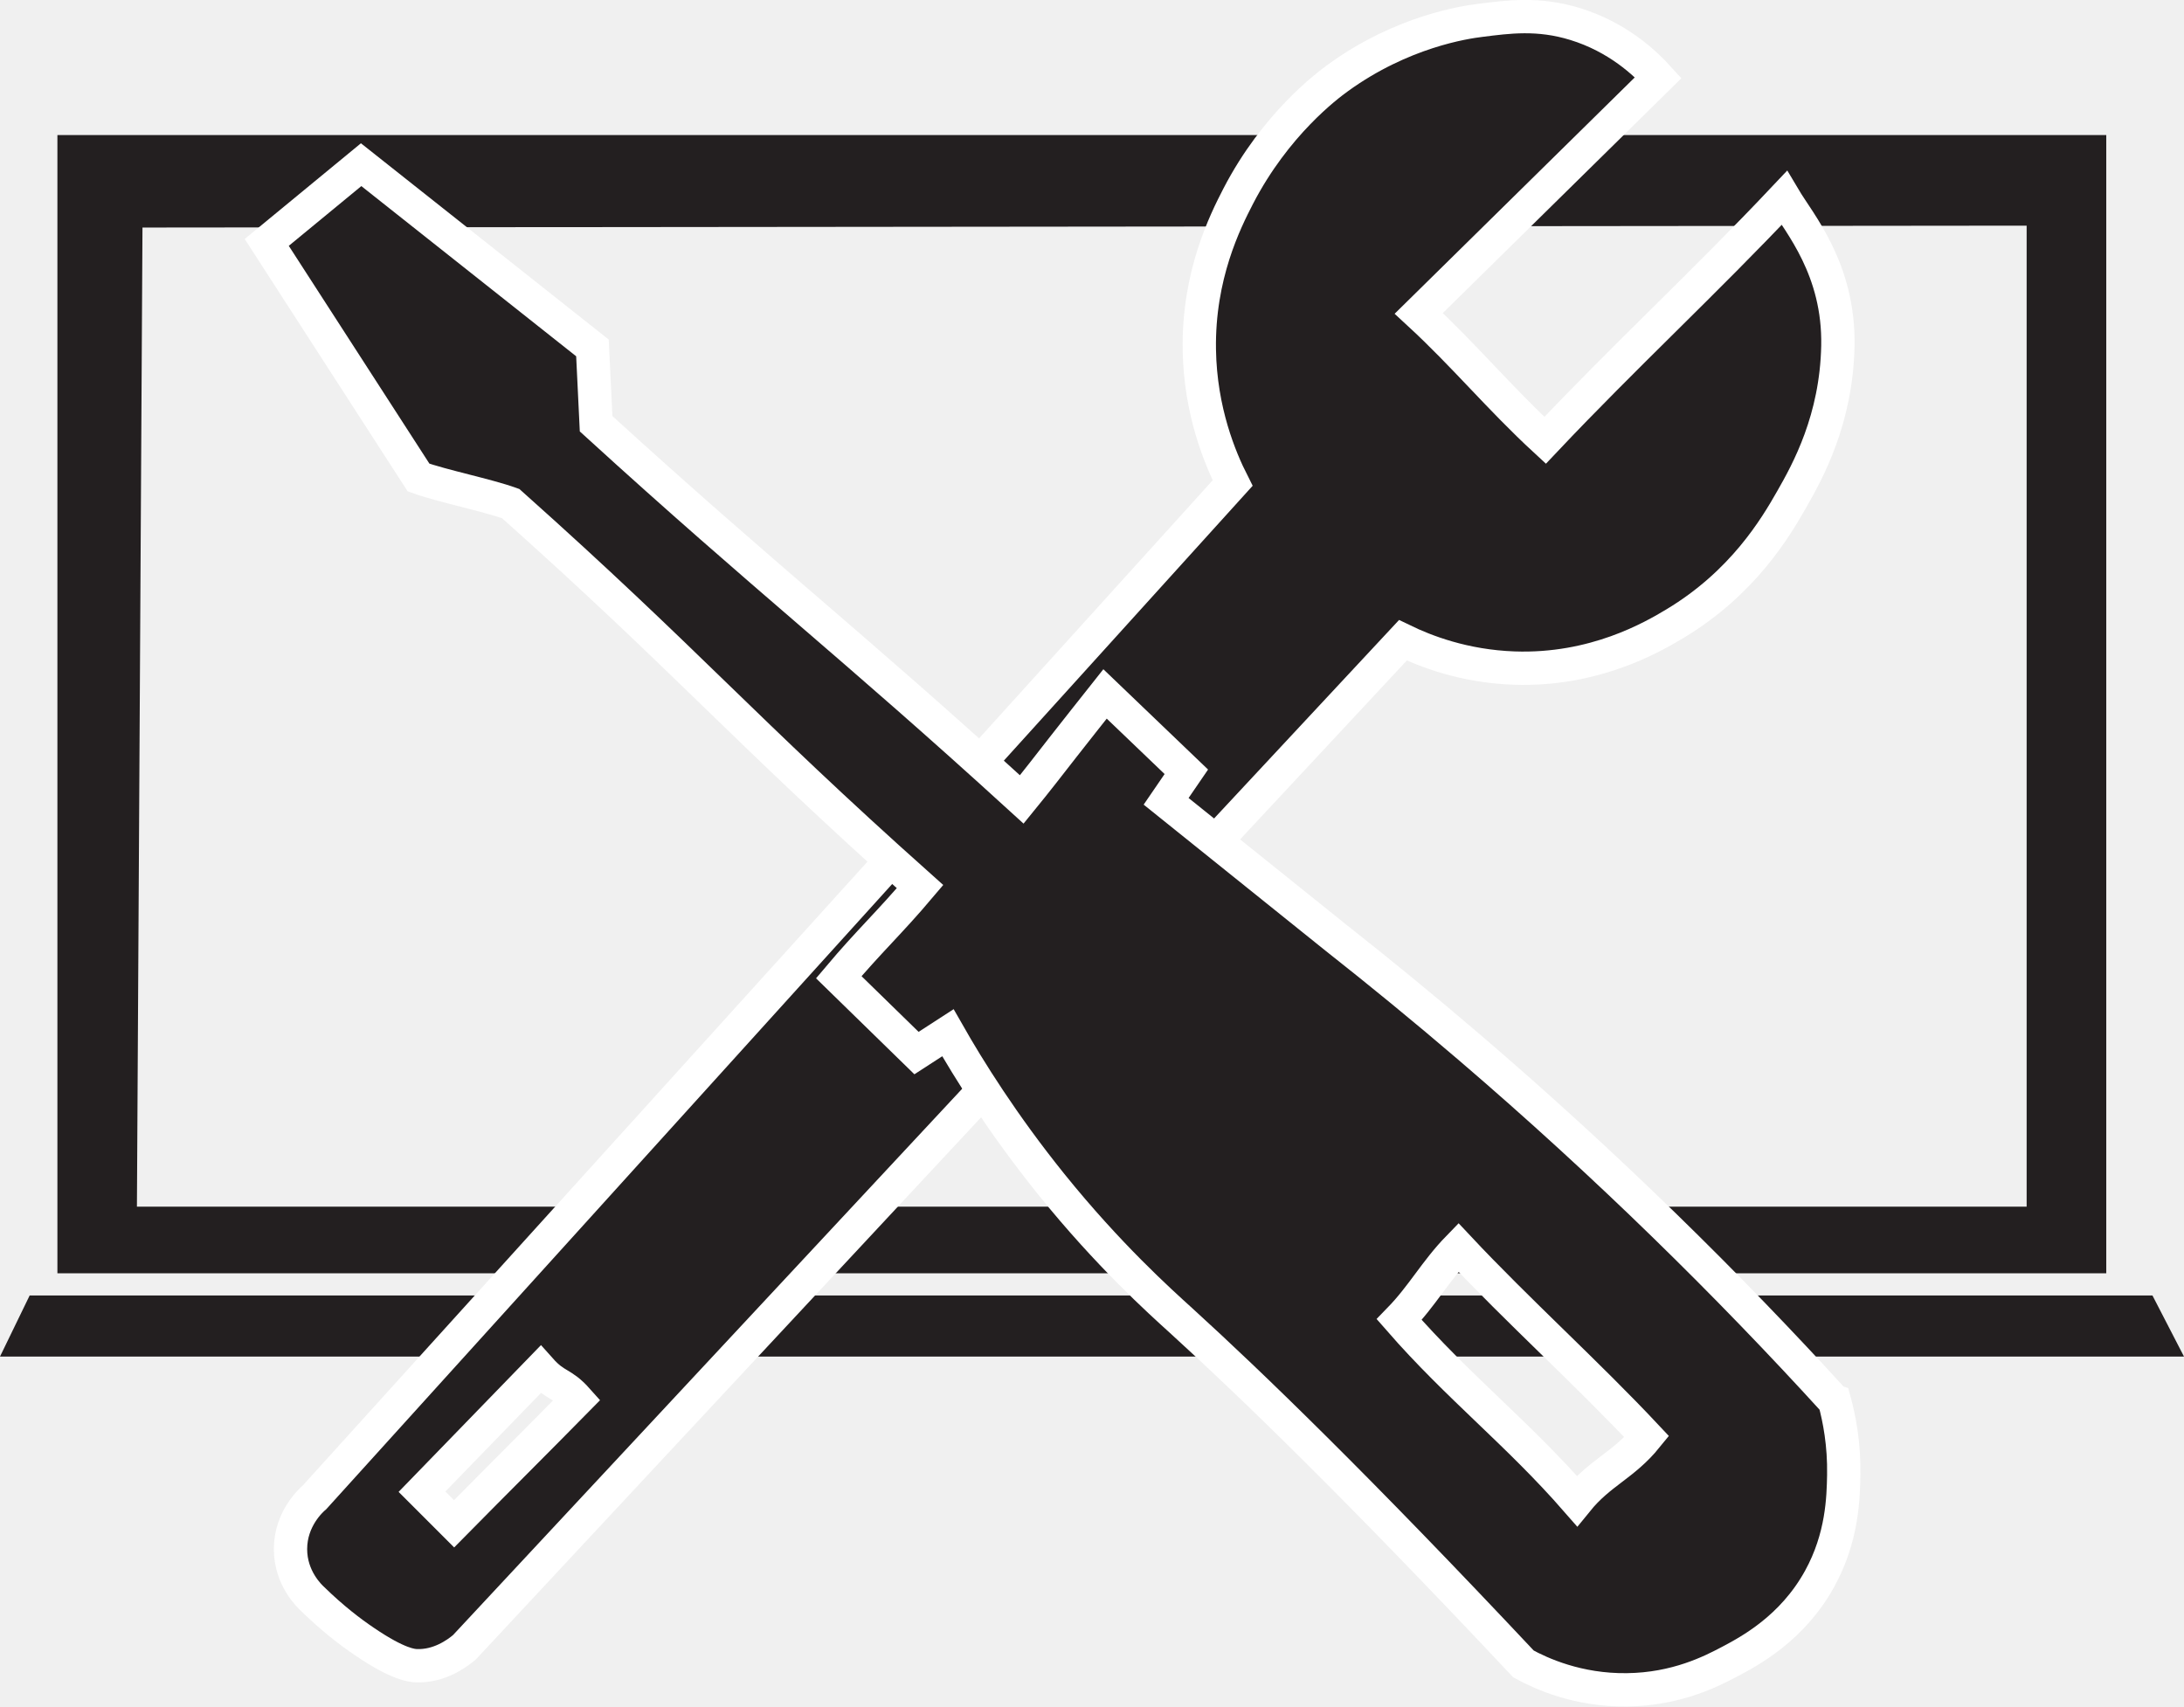
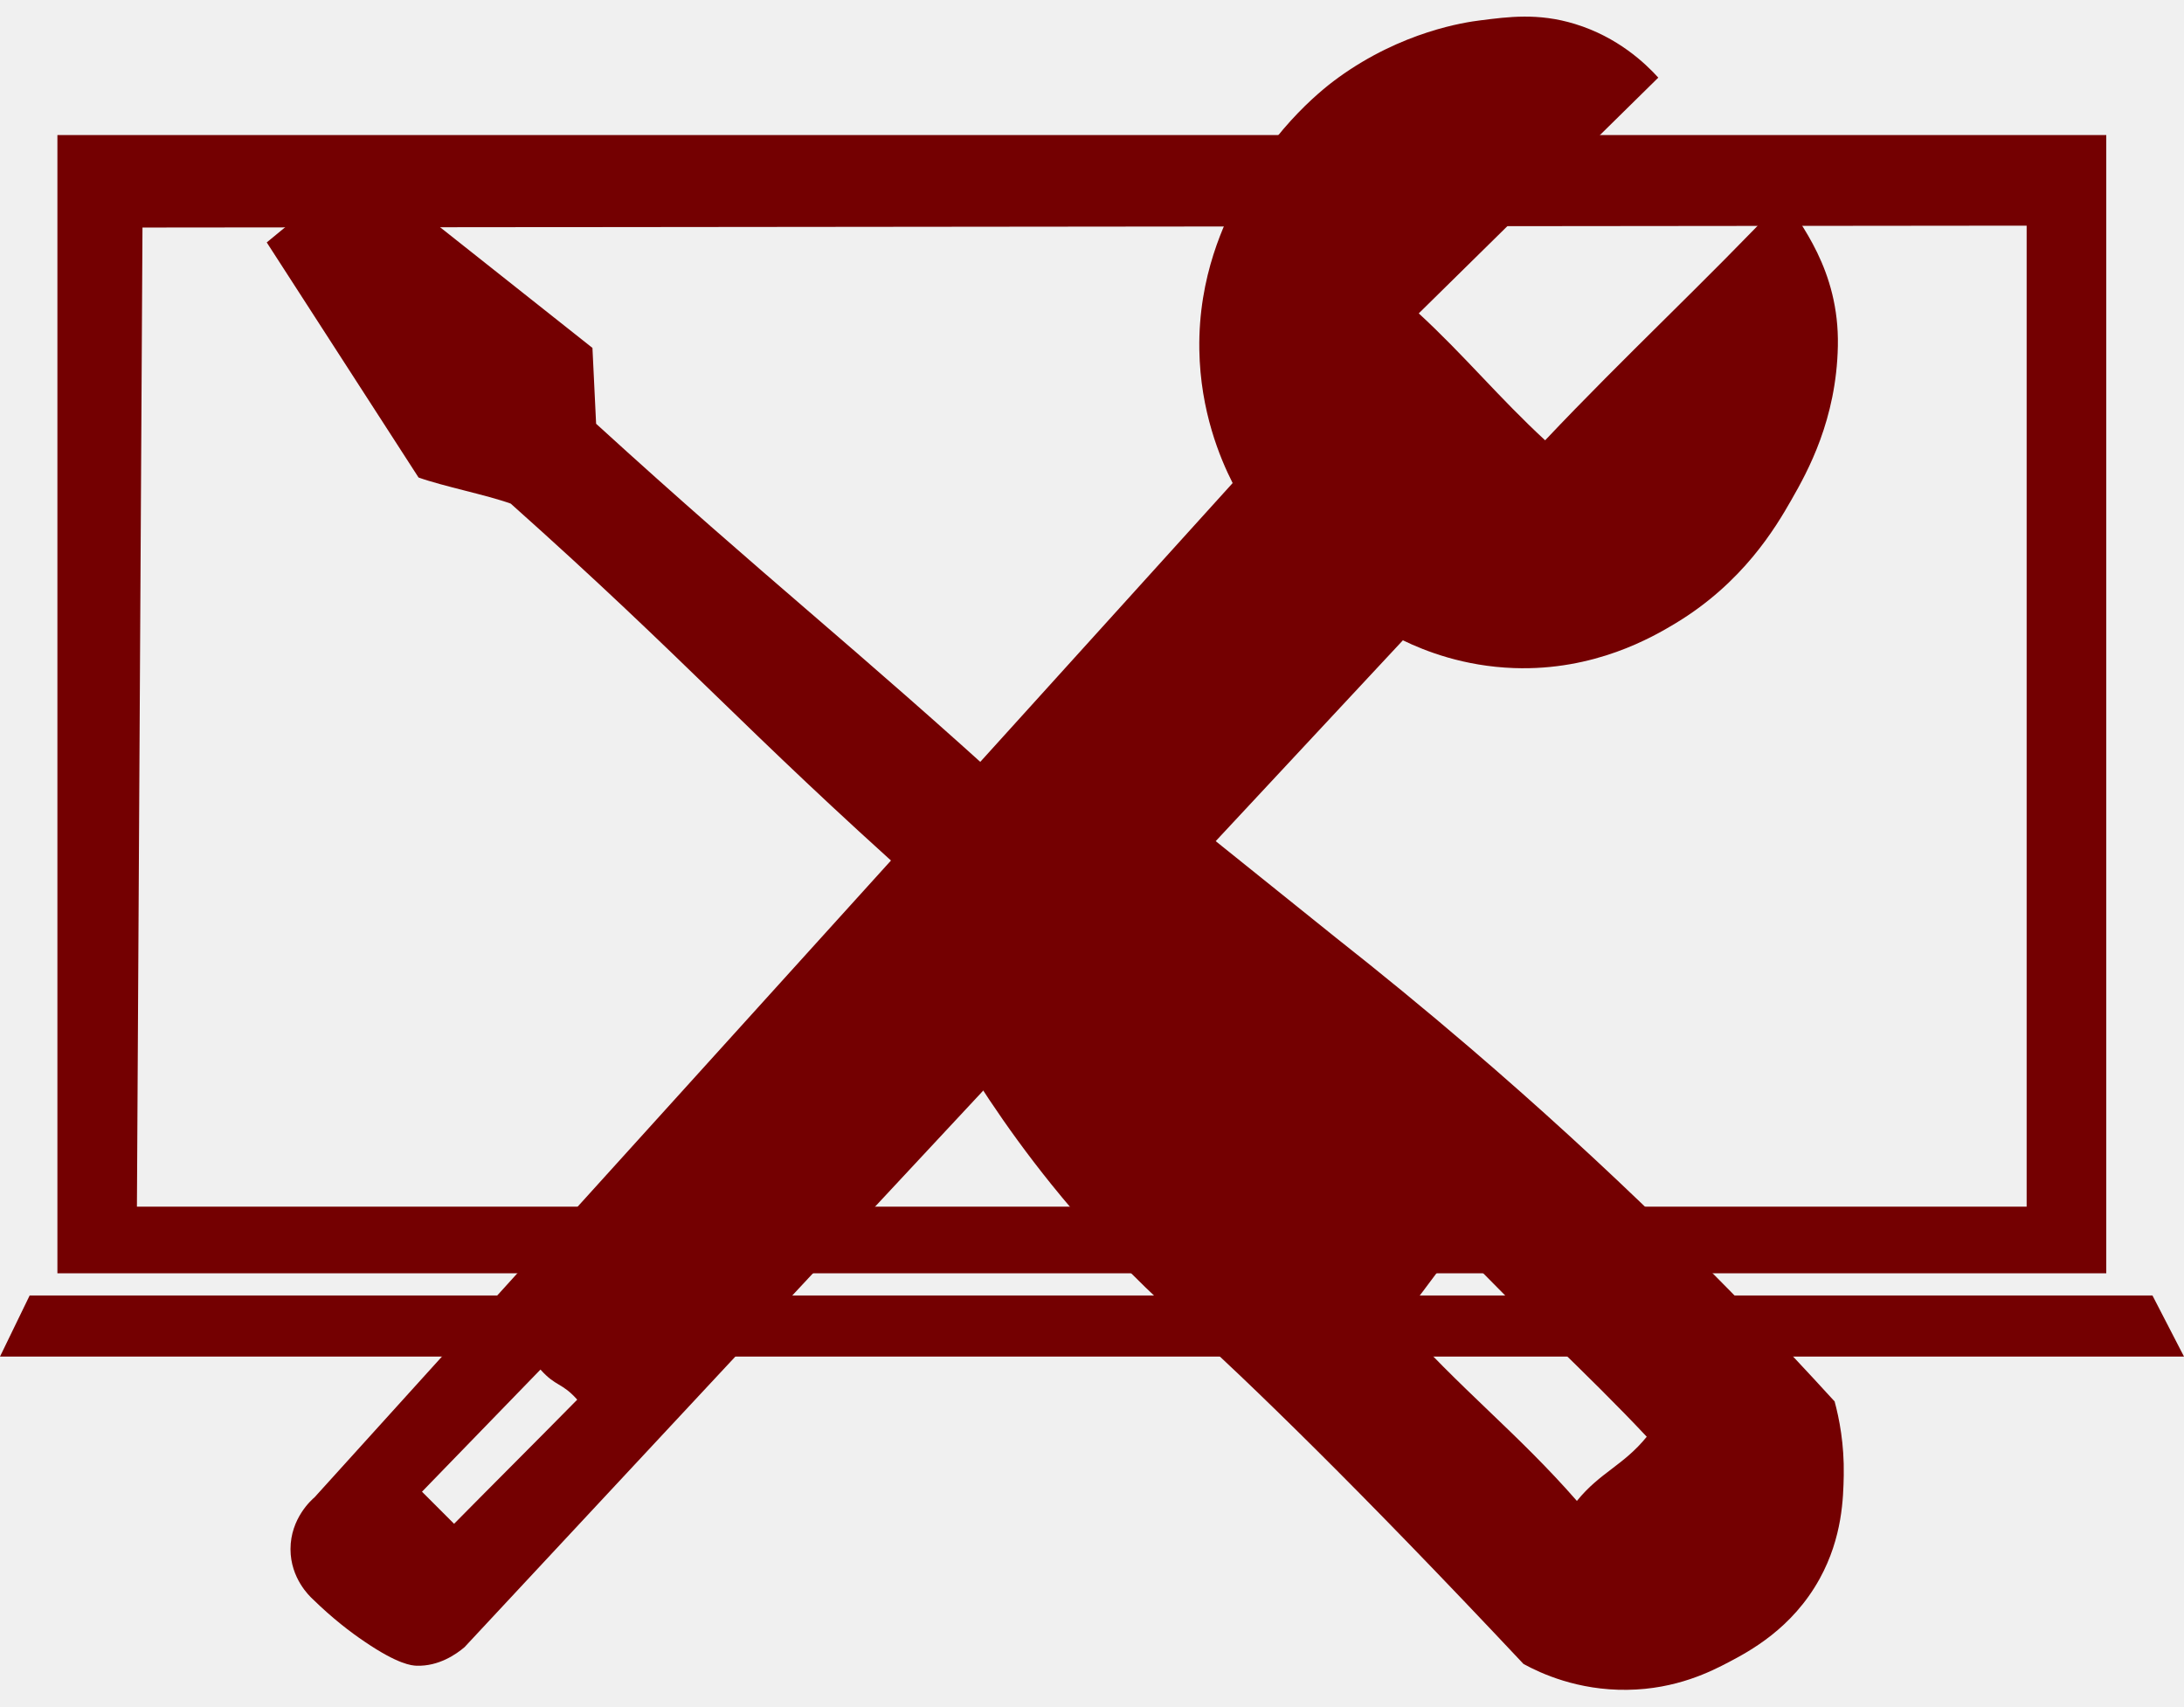
<svg xmlns="http://www.w3.org/2000/svg" id="a" data-name="Layer 2" viewBox="0 0 196.67 153.67">
  <defs>
    <style>
      .b {
-         stroke: #fff;
+         stroke: #transparent;
        stroke-miterlimit: 10;
        stroke-width: 3px;
      }

      .b, .c {
-         fill: #231f20;
+         fill: #740001;
      }
    </style>
  </defs>
  <g>
    <path class="c" d="m189.67,12.16H5.17v102.5h184.5V12.16Zm-7.17,96.5H12.33l.5-88.17,169.67-.17v88.33Z" />
    <polygon class="c" points="193.83 116.66 2.67 116.66 0 122.16 196.67 122.16 193.83 116.66" />
  </g>
  <path class="b" d="m160.67,17.83c-7.18,7.61-14.35,14.22-21.53,21.82-4.13-3.81-7.25-7.62-11.38-11.43,7.19-7.08,14.38-14.15,21.57-21.23-1.18-1.3-3.65-3.65-7.5-4.83-3.32-1.02-6.03-.64-8.5-.33-1.41.17-7.07,1-12.83,5.17-.98.71-5.64,4.18-9,10.67-1.17,2.27-3.61,7.12-3.5,13.83.09,5.54,1.87,9.77,3,12L28.33,134.83c-.27.23-2.17,1.9-2.17,4.67,0,2.63,1.72,4.24,2,4.5,1.78,1.74,3.42,2.99,4.67,3.83,3.04,2.07,4.26,2.15,4.67,2.17,2.01.07,3.59-1.04,4.33-1.67,28.17-30.22,56.33-60.44,84.5-90.67,2,.97,5.49,2.34,10,2.5,7.27.26,12.5-2.8,14.5-4,6.13-3.68,9.07-8.66,10.5-11.17,1.46-2.55,4.04-7.22,4.17-13.83.14-6.92-3.49-11.07-4.83-13.33Zm-119.78,119.39q-1.44-1.44-2.89-2.89c3.56-3.67,7.11-7.33,10.67-11,1.39,1.56,1.92,1.15,3.31,2.71-3.5,3.56-7.59,7.63-11.09,11.18Z" />
  <path class="b" d="m165.17,126.16c-9.52-10.44-20.42-21.2-32.83-31.83-4.04-3.46-8.06-6.75-12.03-9.88-5.1-4.1-10.2-8.19-15.3-12.29.61-.89,1.21-1.77,1.82-2.66-2.44-2.34-4.88-4.67-7.32-7.01-1.25,1.58-2.51,3.16-3.75,4.75-1.25,1.61-2.51,3.23-3.75,4.75-15.52-14.16-22.81-19.68-38.33-33.83-.11-2.28-.22-4.56-.33-6.83l-20.83-16.5c-2.83,2.33-5.67,4.67-8.5,7,4.56,7.06,9.11,14.11,13.67,21.17,2.17.78,6.13,1.57,8.3,2.35,16.06,14.33,20.8,20.16,36.86,34.49-2.72,3.22-4.6,4.93-7.32,8.16,2.33,2.28,4.67,4.56,7,6.83.94-.61,1.89-1.22,2.83-1.83,1.89,3.32,4.94,8.22,9.33,13.67,5.14,6.37,9.71,10.47,11.67,12.25,6.27,5.71,15.84,14.96,30.83,30.92,1.55.85,4.89,2.39,9.33,2.33,4.45-.05,7.61-1.68,9.17-2.5,1.82-.96,5.69-3,8.17-7.5,2.06-3.74,2.13-7.31,2.17-9.33.05-2.79-.4-5.09-.83-6.67Zm-23.17,9c-5.33-6.11-10.67-10.22-16-16.33,2.11-2.17,3.22-4.33,5.33-6.5,5.32,5.68,11.64,11.37,16.96,17.05-2.1,2.59-4.19,3.19-6.29,5.78Z" />
</svg>
